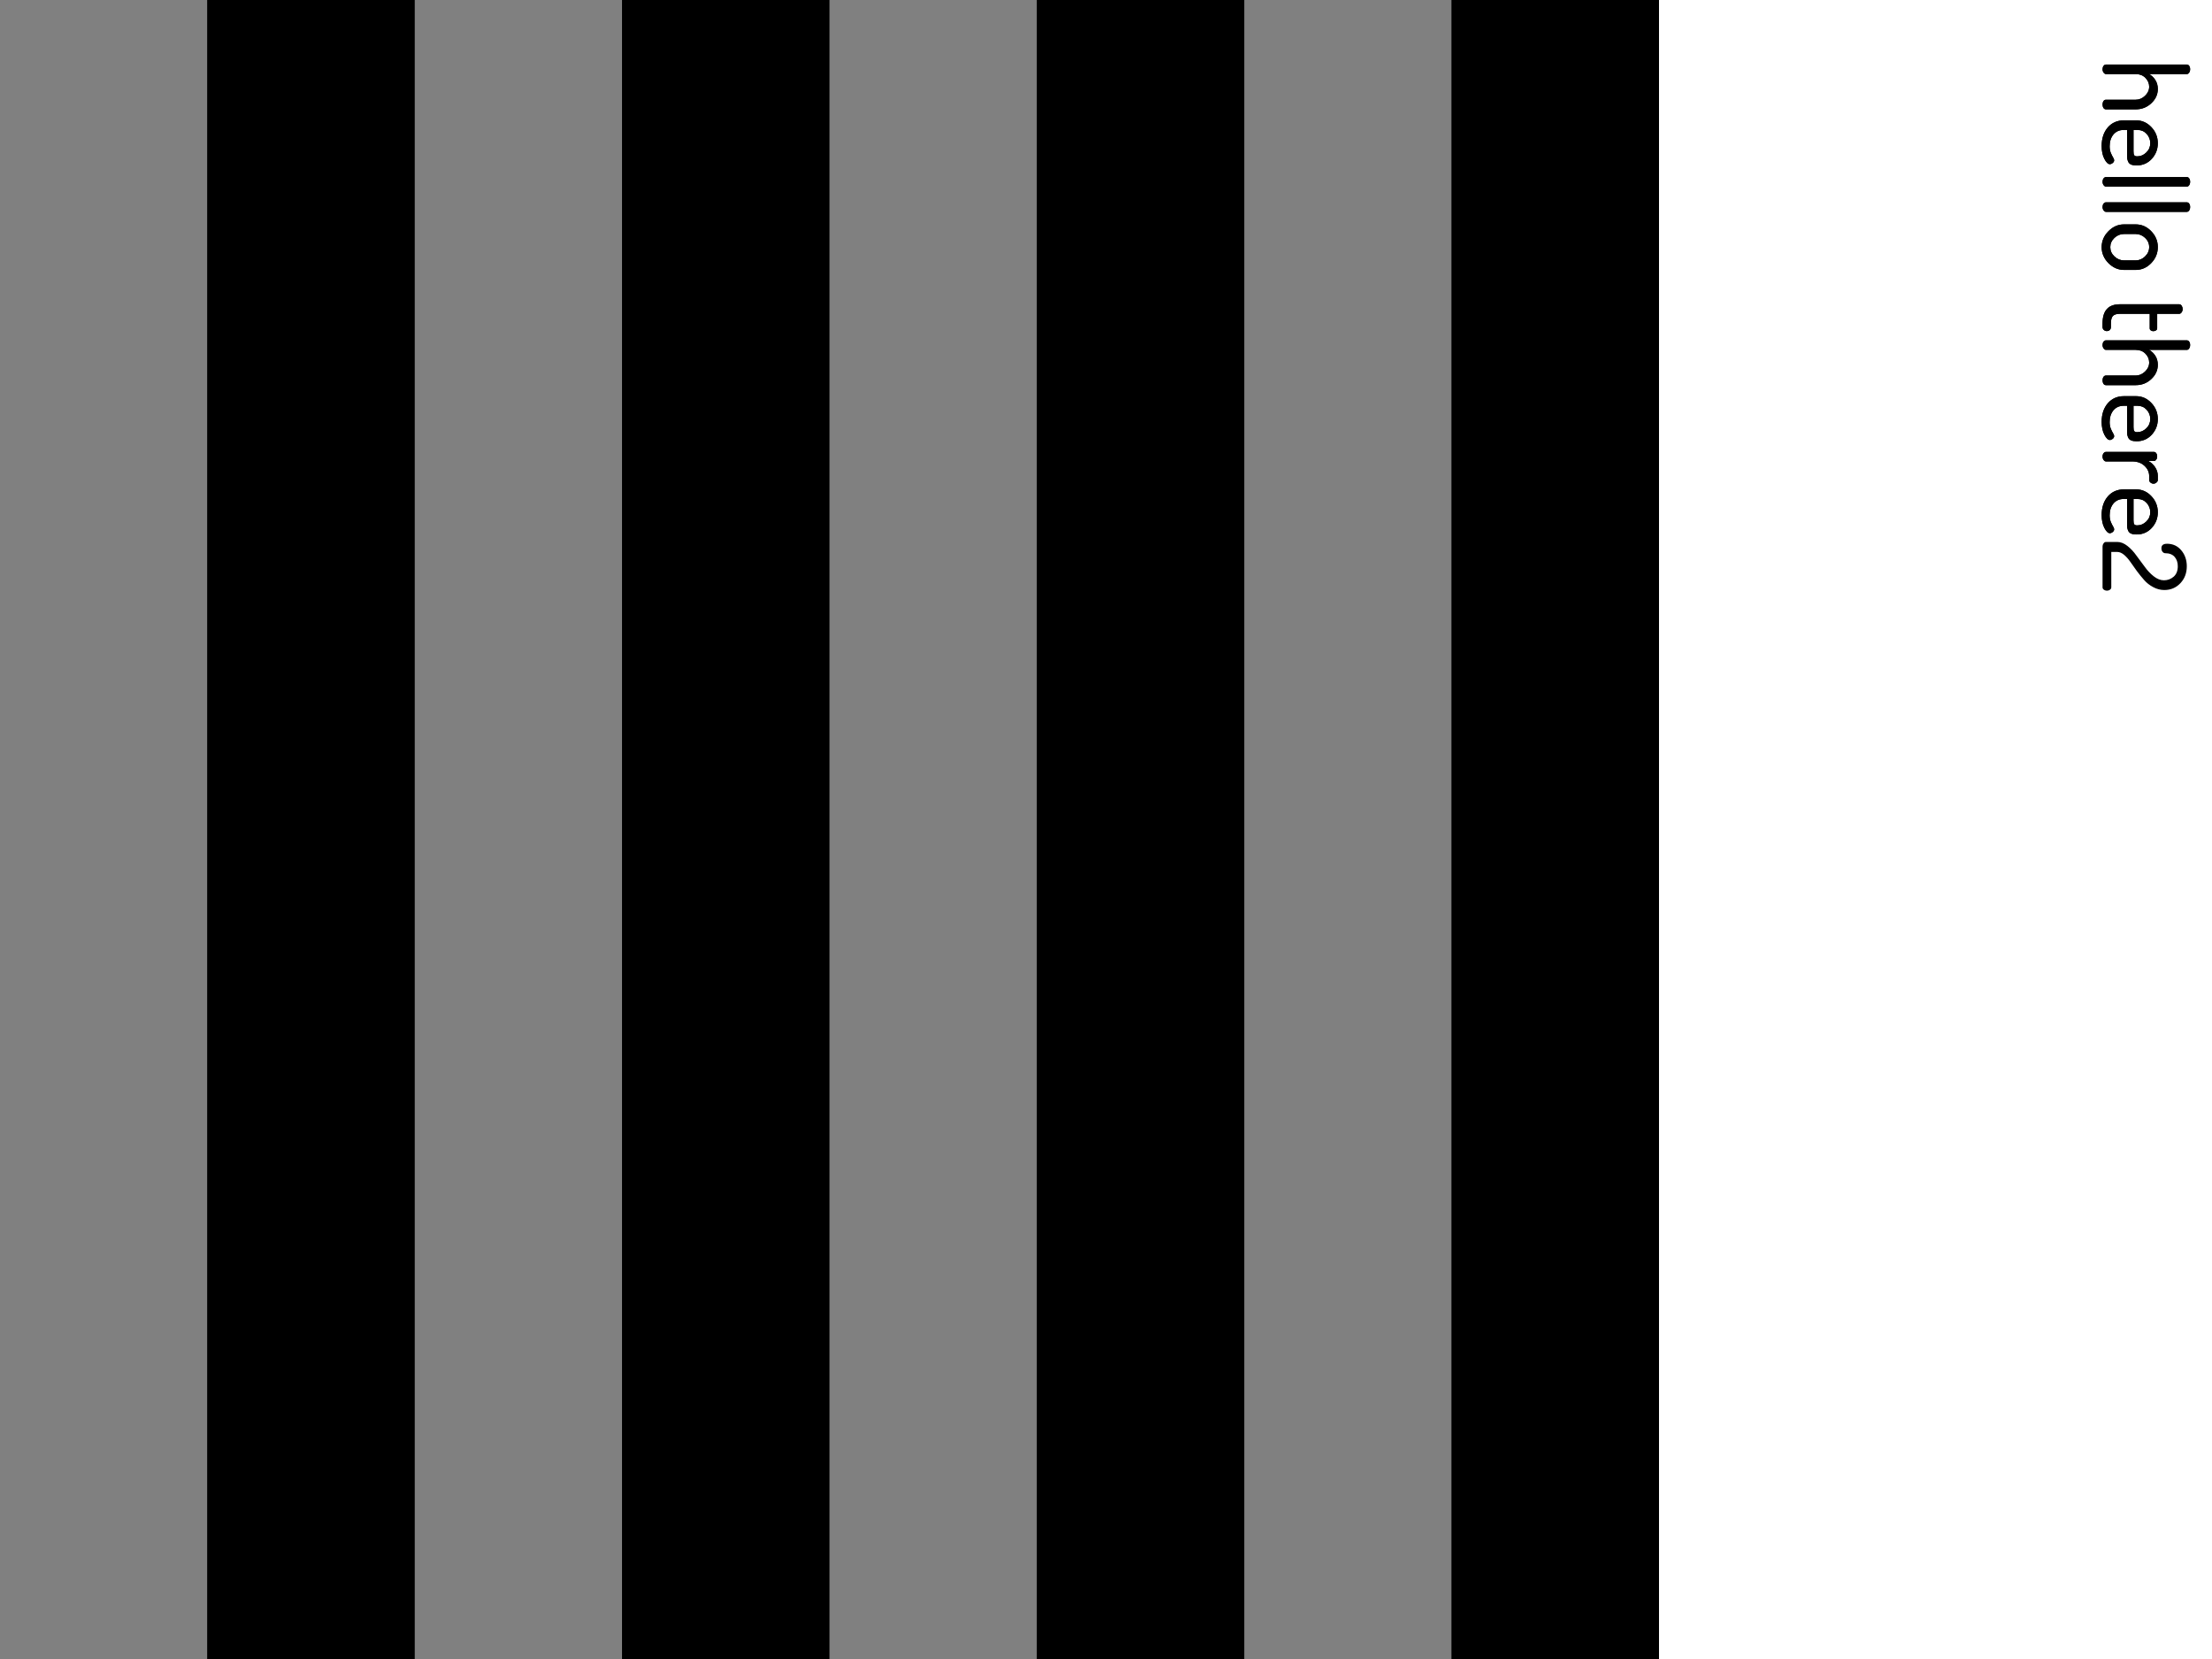
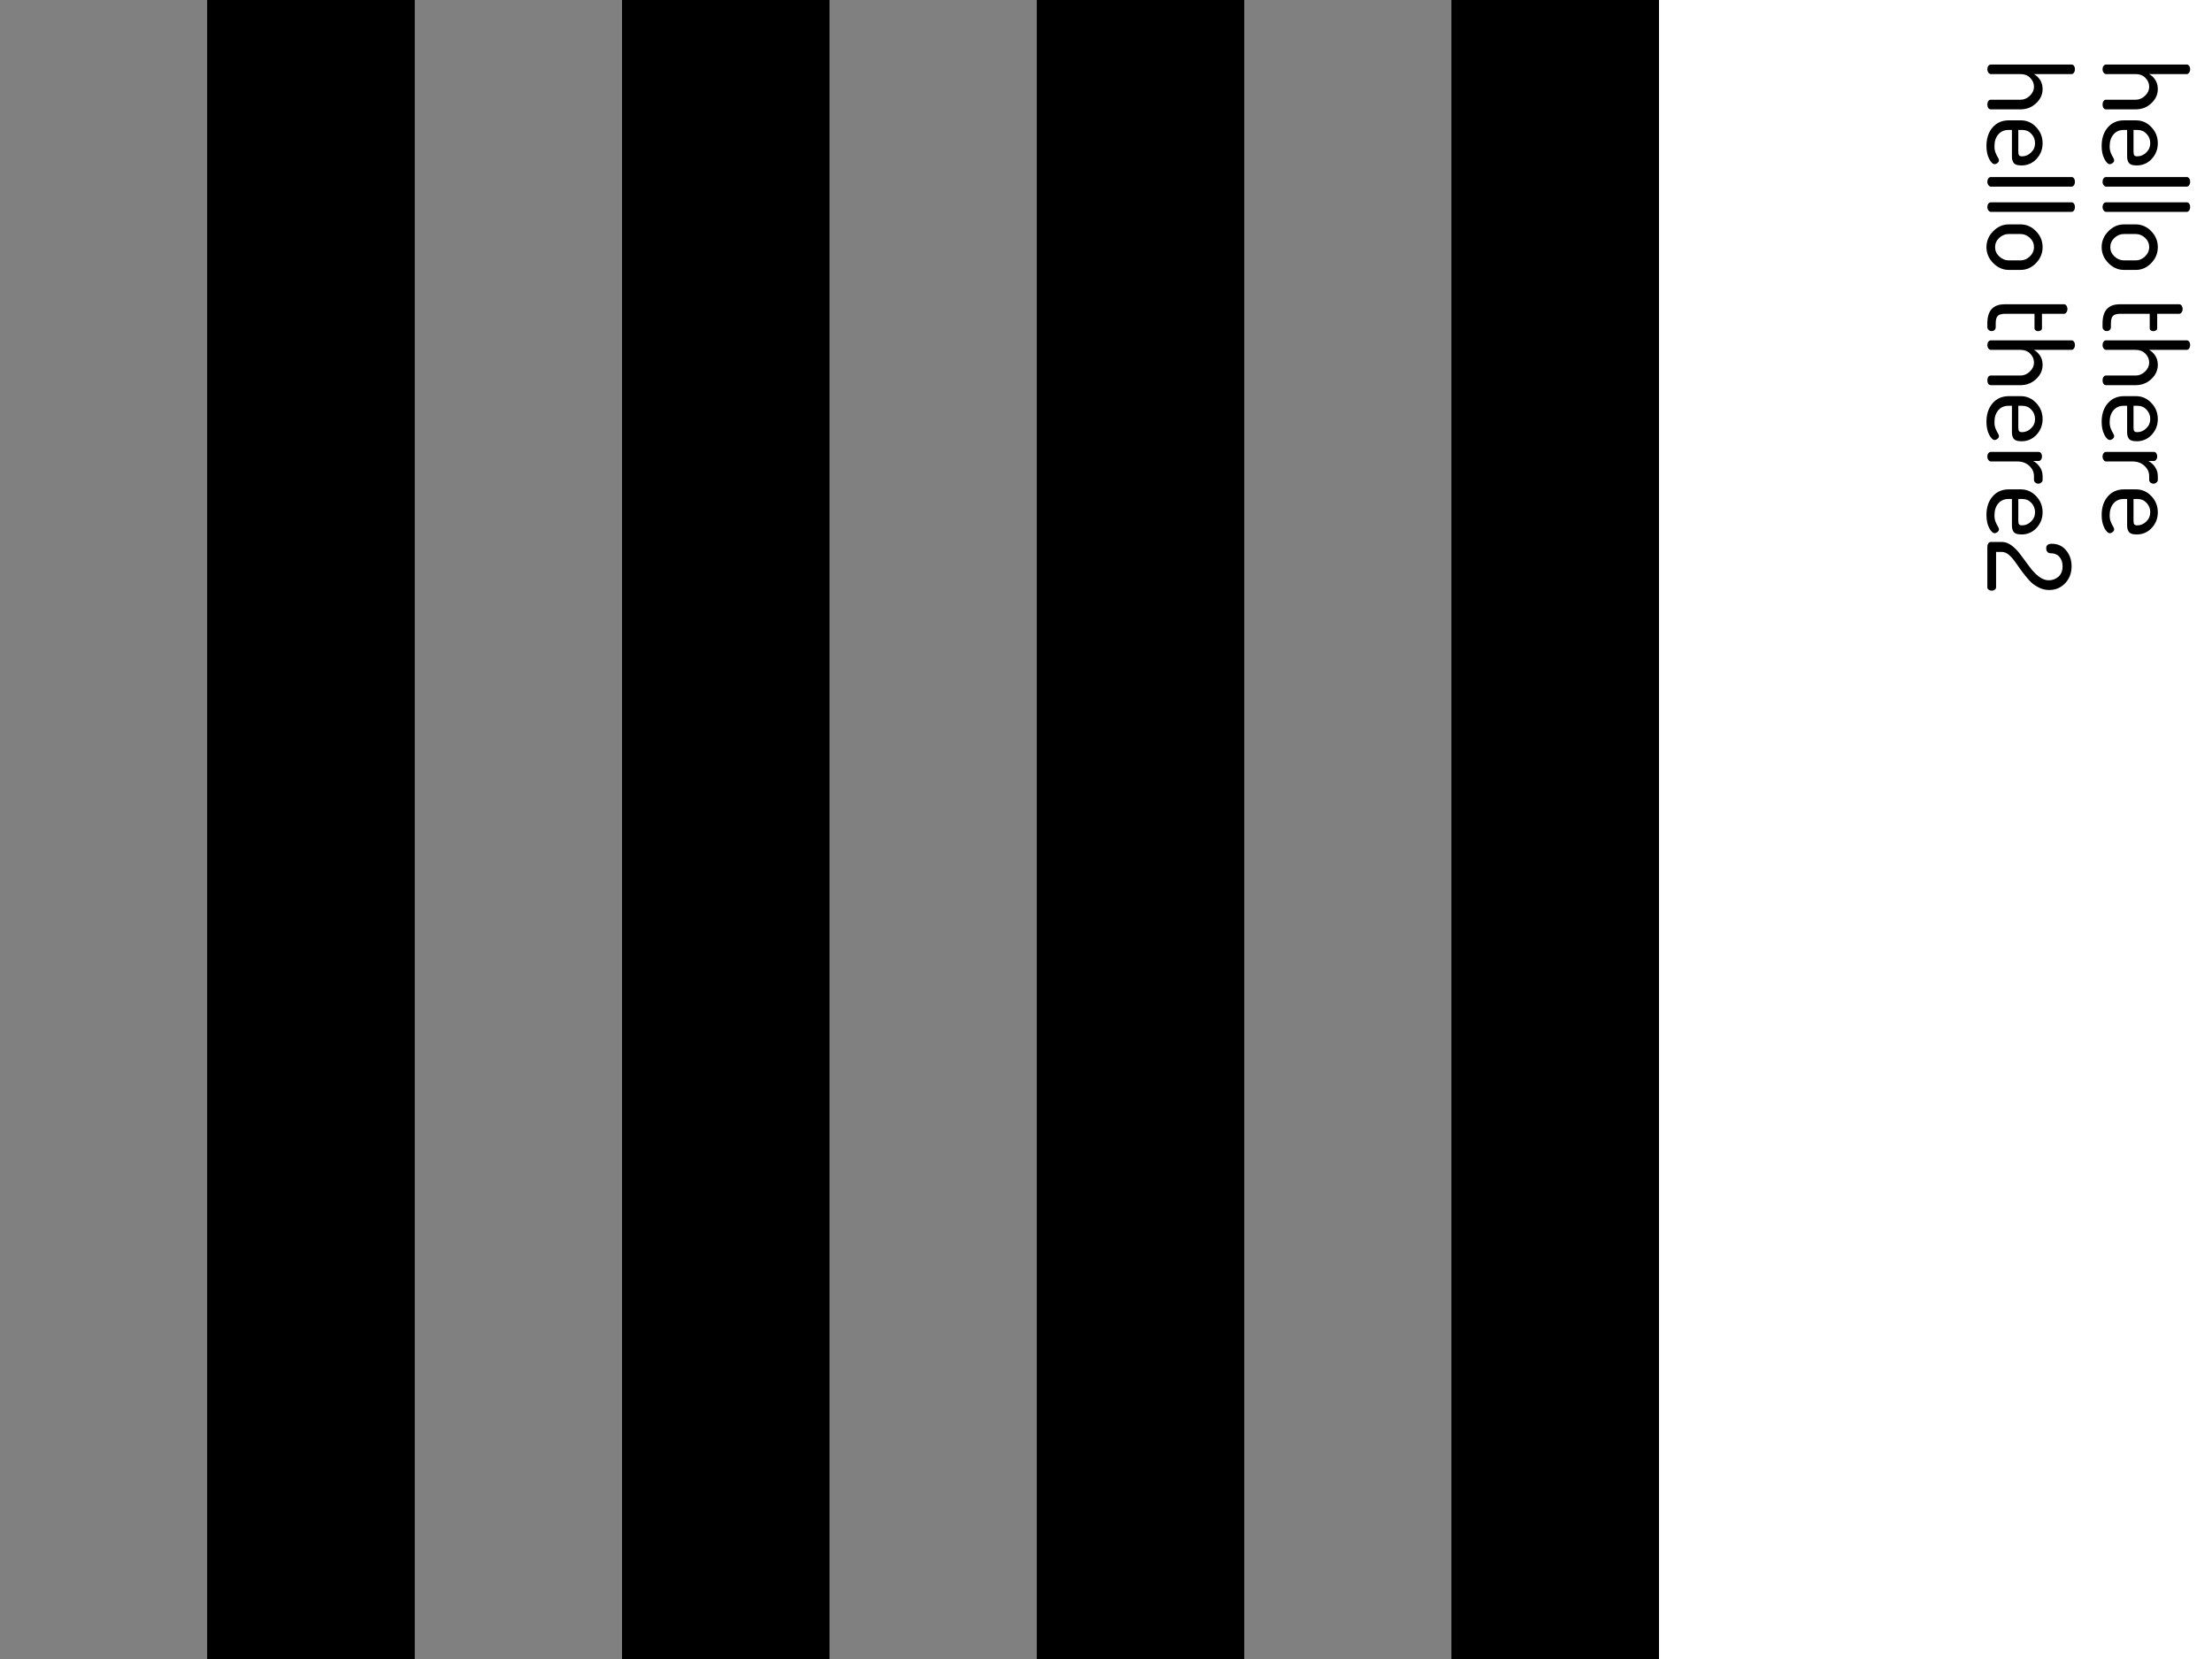
<svg xmlns="http://www.w3.org/2000/svg" width="384pt" height="288pt" viewBox="0 0 384 288" version="1.1">
-   <g id="surface125">
+   <g id="surface129">
    <path style=" stroke:none;fill-rule:nonzero;fill:rgb(0%,0%,0%);fill-opacity:1;" d="M 0 0 L 288 0 L 288 288 L 0 288 Z M 0 0 " />
    <path style=" stroke:none;fill-rule:nonzero;fill:rgb(50.196%,50.196%,50.196%);fill-opacity:1;" d="M 0 0 L 36 0 L 36 288 L 0 288 Z M 0 0 " />
    <path style=" stroke:none;fill-rule:nonzero;fill:rgb(0%,0%,0%);fill-opacity:1;" d="M 36 0 L 72 0 L 72 288 L 36 288 Z M 36 0 " />
    <path style=" stroke:none;fill-rule:nonzero;fill:rgb(50.196%,50.196%,50.196%);fill-opacity:1;" d="M 72 0 L 108 0 L 108 288 L 72 288 Z M 72 0 " />
    <path style=" stroke:none;fill-rule:nonzero;fill:rgb(0%,0%,0%);fill-opacity:1;" d="M 108 0 L 144 0 L 144 288 L 108 288 Z M 108 0 " />
    <path style=" stroke:none;fill-rule:nonzero;fill:rgb(50.196%,50.196%,50.196%);fill-opacity:1;" d="M 144 0 L 180 0 L 180 288 L 144 288 Z M 144 0 " />
    <path style=" stroke:none;fill-rule:nonzero;fill:rgb(0%,0%,0%);fill-opacity:1;" d="M 180 0 L 216 0 L 216 288 L 180 288 Z M 180 0 " />
    <path style=" stroke:none;fill-rule:nonzero;fill:rgb(50.196%,50.196%,50.196%);fill-opacity:1;" d="M 216 0 L 252 0 L 252 288 L 216 288 Z M 216 0 " />
    <path style=" stroke:none;fill-rule:nonzero;fill:rgb(0%,0%,0%);fill-opacity:1;" d="M 252 0 L 288 0 L 288 288 L 252 288 Z M 252 0 " />
    <path style=" stroke:none;fill-rule:nonzero;fill:rgb(0%,0%,0%);fill-opacity:1;" d="M 365.594 11.203 L 379.625 11.203 C 379.789 11.203 379.926 11.273 380.031 11.422 C 380.145 11.578 380.203 11.773 380.203 12.016 C 380.203 12.254 380.145 12.453 380.031 12.609 C 379.926 12.773 379.789 12.859 379.625 12.859 L 373.078 12.859 C 373.504 13.086 373.863 13.426 374.156 13.875 C 374.445 14.32 374.594 14.848 374.594 15.453 C 374.594 16.398 374.219 17.223 373.469 17.922 C 372.719 18.629 371.816 18.984 370.766 18.984 L 365.594 18.984 C 365.406 18.984 365.258 18.898 365.156 18.734 C 365.051 18.566 365 18.367 365 18.141 C 365 17.922 365.051 17.727 365.156 17.562 C 365.258 17.395 365.406 17.312 365.594 17.312 L 370.766 17.312 C 371.359 17.312 371.895 17.082 372.375 16.625 C 372.852 16.176 373.094 15.648 373.094 15.047 C 373.094 14.473 372.875 13.961 372.438 13.516 C 372.008 13.078 371.453 12.859 370.766 12.859 L 365.594 12.859 C 365.445 12.859 365.312 12.773 365.188 12.609 C 365.062 12.441 365 12.242 365 12.016 C 365 11.797 365.055 11.602 365.172 11.438 C 365.297 11.281 365.438 11.203 365.594 11.203 Z M 368.719 20.891 L 370.812 20.891 C 371.844 20.891 372.727 21.281 373.469 22.062 C 374.219 22.844 374.594 23.781 374.594 24.875 C 374.594 25.914 374.242 26.816 373.547 27.578 C 372.848 28.336 371.973 28.719 370.922 28.719 C 370.535 28.719 370.223 28.672 369.984 28.578 C 369.754 28.484 369.586 28.336 369.484 28.141 C 369.391 27.953 369.328 27.773 369.297 27.609 C 369.273 27.441 369.266 27.219 369.266 26.938 L 369.266 22.562 L 368.656 22.562 C 367.926 22.562 367.336 22.82 366.891 23.344 C 366.453 23.875 366.234 24.555 366.234 25.391 C 366.234 25.836 366.301 26.223 366.438 26.547 C 366.57 26.867 366.703 27.129 366.828 27.328 C 366.953 27.535 367.016 27.695 367.016 27.812 C 367.016 28 366.93 28.16 366.766 28.297 C 366.598 28.43 366.43 28.5 366.266 28.5 C 365.953 28.5 365.633 28.191 365.312 27.578 C 365 26.973 364.844 26.227 364.844 25.344 C 364.844 24.031 365.195 22.957 365.906 22.125 C 366.625 21.301 367.562 20.891 368.719 20.891 Z M 370.375 22.562 L 370.375 26.266 C 370.375 26.609 370.414 26.836 370.5 26.953 C 370.594 27.078 370.766 27.141 371.016 27.141 C 371.617 27.141 372.145 26.914 372.594 26.469 C 373.051 26.031 373.281 25.492 373.281 24.859 C 373.281 24.234 373.066 23.691 372.641 23.234 C 372.223 22.785 371.707 22.562 371.094 22.562 Z M 365.594 30.738 L 379.625 30.738 C 379.789 30.738 379.926 30.809 380.031 30.957 C 380.145 31.113 380.203 31.309 380.203 31.551 C 380.203 31.801 380.145 32.004 380.031 32.16 C 379.926 32.316 379.789 32.395 379.625 32.395 L 365.594 32.395 C 365.445 32.395 365.312 32.309 365.188 32.145 C 365.062 31.977 365 31.777 365 31.551 C 365 31.332 365.055 31.137 365.172 30.973 C 365.297 30.816 365.438 30.738 365.594 30.738 Z M 365.594 35.121 L 379.625 35.121 C 379.789 35.121 379.926 35.191 380.031 35.34 C 380.145 35.496 380.203 35.691 380.203 35.934 C 380.203 36.184 380.145 36.387 380.031 36.543 C 379.926 36.699 379.789 36.777 379.625 36.777 L 365.594 36.777 C 365.445 36.777 365.312 36.691 365.188 36.527 C 365.062 36.359 365 36.16 365 35.934 C 365 35.715 365.055 35.52 365.172 35.355 C 365.297 35.199 365.438 35.121 365.594 35.121 Z M 368.719 38.953 L 370.766 38.953 C 371.785 38.953 372.676 39.344 373.438 40.125 C 374.207 40.906 374.594 41.828 374.594 42.891 C 374.594 43.961 374.211 44.891 373.453 45.672 C 372.691 46.461 371.797 46.859 370.766 46.859 L 368.719 46.859 C 367.707 46.859 366.805 46.461 366.016 45.672 C 365.234 44.879 364.844 43.957 364.844 42.906 C 364.844 41.852 365.234 40.93 366.016 40.141 C 366.797 39.348 367.695 38.953 368.719 38.953 Z M 368.719 40.625 C 368.094 40.625 367.539 40.848 367.062 41.297 C 366.582 41.754 366.344 42.289 366.344 42.906 C 366.344 43.531 366.582 44.066 367.062 44.516 C 367.551 44.973 368.102 45.203 368.719 45.203 L 370.766 45.203 C 371.359 45.203 371.895 44.973 372.375 44.516 C 372.852 44.066 373.094 43.523 373.094 42.891 C 373.094 42.266 372.852 41.727 372.375 41.281 C 371.895 40.844 371.359 40.625 370.766 40.625 Z M 368.016 52.82 L 378.312 52.82 C 378.477 52.82 378.617 52.902 378.734 53.07 C 378.848 53.246 378.906 53.434 378.906 53.633 C 378.906 53.852 378.848 54.043 378.734 54.211 C 378.617 54.387 378.477 54.477 378.312 54.477 L 374.484 54.477 L 374.484 56.992 C 374.484 57.148 374.414 57.266 374.281 57.352 C 374.145 57.445 373.988 57.492 373.812 57.492 C 373.645 57.492 373.5 57.445 373.375 57.352 C 373.25 57.266 373.188 57.148 373.188 56.992 L 373.188 54.477 L 368.016 54.477 C 367.441 54.477 367.035 54.602 366.797 54.852 C 366.566 55.102 366.453 55.527 366.453 56.133 L 366.453 56.758 C 366.453 56.984 366.383 57.164 366.25 57.289 C 366.113 57.414 365.941 57.477 365.734 57.477 C 365.535 57.477 365.363 57.406 365.219 57.273 C 365.07 57.148 365 56.977 365 56.758 L 365 56.133 C 365 53.922 366.004 52.82 368.016 52.82 Z M 365.594 59.082 L 379.625 59.082 C 379.789 59.082 379.926 59.152 380.031 59.301 C 380.145 59.457 380.203 59.652 380.203 59.895 C 380.203 60.133 380.145 60.332 380.031 60.488 C 379.926 60.652 379.789 60.738 379.625 60.738 L 373.078 60.738 C 373.504 60.965 373.863 61.305 374.156 61.754 C 374.445 62.199 374.594 62.727 374.594 63.332 C 374.594 64.277 374.219 65.102 373.469 65.801 C 372.719 66.508 371.816 66.863 370.766 66.863 L 365.594 66.863 C 365.406 66.863 365.258 66.777 365.156 66.613 C 365.051 66.445 365 66.246 365 66.02 C 365 65.801 365.051 65.605 365.156 65.441 C 365.258 65.273 365.406 65.191 365.594 65.191 L 370.766 65.191 C 371.359 65.191 371.895 64.961 372.375 64.504 C 372.852 64.055 373.094 63.527 373.094 62.926 C 373.094 62.352 372.875 61.84 372.438 61.395 C 372.008 60.957 371.453 60.738 370.766 60.738 L 365.594 60.738 C 365.445 60.738 365.312 60.652 365.188 60.488 C 365.062 60.32 365 60.121 365 59.895 C 365 59.676 365.055 59.48 365.172 59.316 C 365.297 59.16 365.438 59.082 365.594 59.082 Z M 368.719 68.773 L 370.812 68.773 C 371.844 68.773 372.727 69.164 373.469 69.945 C 374.219 70.727 374.594 71.664 374.594 72.758 C 374.594 73.797 374.242 74.699 373.547 75.461 C 372.848 76.219 371.973 76.602 370.922 76.602 C 370.535 76.602 370.223 76.555 369.984 76.461 C 369.754 76.367 369.586 76.219 369.484 76.023 C 369.391 75.836 369.328 75.656 369.297 75.492 C 369.273 75.324 369.266 75.102 369.266 74.82 L 369.266 70.445 L 368.656 70.445 C 367.926 70.445 367.336 70.703 366.891 71.227 C 366.453 71.758 366.234 72.438 366.234 73.273 C 366.234 73.719 366.301 74.105 366.438 74.43 C 366.57 74.75 366.703 75.012 366.828 75.211 C 366.953 75.418 367.016 75.578 367.016 75.695 C 367.016 75.883 366.93 76.043 366.766 76.18 C 366.598 76.312 366.43 76.383 366.266 76.383 C 365.953 76.383 365.633 76.074 365.312 75.461 C 365 74.855 364.844 74.109 364.844 73.227 C 364.844 71.914 365.195 70.84 365.906 70.008 C 366.625 69.184 367.562 68.773 368.719 68.773 Z M 370.375 70.445 L 370.375 74.148 C 370.375 74.492 370.414 74.719 370.5 74.836 C 370.594 74.961 370.766 75.023 371.016 75.023 C 371.617 75.023 372.145 74.797 372.594 74.352 C 373.051 73.914 373.281 73.375 373.281 72.742 C 373.281 72.117 373.066 71.574 372.641 71.117 C 372.223 70.668 371.707 70.445 371.094 70.445 Z M 365.594 78.449 L 373.906 78.449 C 374.07 78.449 374.207 78.52 374.312 78.668 C 374.426 78.824 374.484 79.02 374.484 79.262 C 374.484 79.469 374.426 79.645 374.312 79.793 C 374.207 79.949 374.07 80.027 373.906 80.027 L 372.953 80.027 C 373.41 80.266 373.797 80.613 374.109 81.074 C 374.43 81.543 374.594 82.062 374.594 82.637 L 374.594 83.324 C 374.594 83.488 374.516 83.637 374.359 83.762 C 374.211 83.895 374.039 83.965 373.844 83.965 C 373.645 83.965 373.469 83.895 373.312 83.762 C 373.164 83.637 373.094 83.488 373.094 83.324 L 373.094 82.637 C 373.094 81.957 372.816 81.363 372.266 80.855 C 371.723 80.355 371.02 80.105 370.156 80.105 L 365.594 80.105 C 365.445 80.105 365.312 80.02 365.188 79.855 C 365.062 79.688 365 79.488 365 79.262 C 365 79.031 365.055 78.84 365.172 78.684 C 365.297 78.527 365.438 78.449 365.594 78.449 Z M 368.719 84.953 L 370.812 84.953 C 371.844 84.953 372.727 85.344 373.469 86.125 C 374.219 86.906 374.594 87.844 374.594 88.938 C 374.594 89.977 374.242 90.879 373.547 91.641 C 372.848 92.398 371.973 92.781 370.922 92.781 C 370.535 92.781 370.223 92.734 369.984 92.641 C 369.754 92.547 369.586 92.398 369.484 92.203 C 369.391 92.016 369.328 91.836 369.297 91.672 C 369.273 91.504 369.266 91.281 369.266 91 L 369.266 86.625 L 368.656 86.625 C 367.926 86.625 367.336 86.883 366.891 87.406 C 366.453 87.938 366.234 88.617 366.234 89.453 C 366.234 89.898 366.301 90.285 366.438 90.609 C 366.57 90.93 366.703 91.191 366.828 91.391 C 366.953 91.598 367.016 91.758 367.016 91.875 C 367.016 92.062 366.93 92.223 366.766 92.359 C 366.598 92.492 366.43 92.562 366.266 92.562 C 365.953 92.562 365.633 92.254 365.312 91.641 C 365 91.035 364.844 90.289 364.844 89.406 C 364.844 88.094 365.195 87.02 365.906 86.188 C 366.625 85.363 367.562 84.953 368.719 84.953 Z M 370.375 86.625 L 370.375 90.328 C 370.375 90.672 370.414 90.898 370.5 91.016 C 370.594 91.141 370.766 91.203 371.016 91.203 C 371.617 91.203 372.145 90.977 372.594 90.531 C 373.051 90.094 373.281 89.555 373.281 88.922 C 373.281 88.297 373.066 87.754 372.641 87.297 C 372.223 86.848 371.707 86.625 371.094 86.625 Z M 365 93.441 " />
-     <path style=" stroke:none;fill-rule:nonzero;fill:rgb(0%,0%,0%);fill-opacity:1;" d="M 365.594 11.203 L 379.625 11.203 C 379.789 11.203 379.926 11.273 380.031 11.422 C 380.145 11.578 380.203 11.773 380.203 12.016 C 380.203 12.254 380.145 12.453 380.031 12.609 C 379.926 12.773 379.789 12.859 379.625 12.859 L 373.078 12.859 C 373.504 13.086 373.863 13.426 374.156 13.875 C 374.445 14.32 374.594 14.848 374.594 15.453 C 374.594 16.398 374.219 17.223 373.469 17.922 C 372.719 18.629 371.816 18.984 370.766 18.984 L 365.594 18.984 C 365.406 18.984 365.258 18.898 365.156 18.734 C 365.051 18.566 365 18.367 365 18.141 C 365 17.922 365.051 17.727 365.156 17.562 C 365.258 17.395 365.406 17.312 365.594 17.312 L 370.766 17.312 C 371.359 17.312 371.895 17.082 372.375 16.625 C 372.852 16.176 373.094 15.648 373.094 15.047 C 373.094 14.473 372.875 13.961 372.438 13.516 C 372.008 13.078 371.453 12.859 370.766 12.859 L 365.594 12.859 C 365.445 12.859 365.312 12.773 365.188 12.609 C 365.062 12.441 365 12.242 365 12.016 C 365 11.797 365.055 11.602 365.172 11.438 C 365.297 11.281 365.438 11.203 365.594 11.203 Z M 368.719 20.891 L 370.812 20.891 C 371.844 20.891 372.727 21.281 373.469 22.062 C 374.219 22.844 374.594 23.781 374.594 24.875 C 374.594 25.914 374.242 26.816 373.547 27.578 C 372.848 28.336 371.973 28.719 370.922 28.719 C 370.535 28.719 370.223 28.672 369.984 28.578 C 369.754 28.484 369.586 28.336 369.484 28.141 C 369.391 27.953 369.328 27.773 369.297 27.609 C 369.273 27.441 369.266 27.219 369.266 26.938 L 369.266 22.562 L 368.656 22.562 C 367.926 22.562 367.336 22.82 366.891 23.344 C 366.453 23.875 366.234 24.555 366.234 25.391 C 366.234 25.836 366.301 26.223 366.438 26.547 C 366.57 26.867 366.703 27.129 366.828 27.328 C 366.953 27.535 367.016 27.695 367.016 27.812 C 367.016 28 366.93 28.16 366.766 28.297 C 366.598 28.43 366.43 28.5 366.266 28.5 C 365.953 28.5 365.633 28.191 365.312 27.578 C 365 26.973 364.844 26.227 364.844 25.344 C 364.844 24.031 365.195 22.957 365.906 22.125 C 366.625 21.301 367.562 20.891 368.719 20.891 Z M 370.375 22.562 L 370.375 26.266 C 370.375 26.609 370.414 26.836 370.5 26.953 C 370.594 27.078 370.766 27.141 371.016 27.141 C 371.617 27.141 372.145 26.914 372.594 26.469 C 373.051 26.031 373.281 25.492 373.281 24.859 C 373.281 24.234 373.066 23.691 372.641 23.234 C 372.223 22.785 371.707 22.562 371.094 22.562 Z M 365.594 30.738 L 379.625 30.738 C 379.789 30.738 379.926 30.809 380.031 30.957 C 380.145 31.113 380.203 31.309 380.203 31.551 C 380.203 31.801 380.145 32.004 380.031 32.16 C 379.926 32.316 379.789 32.395 379.625 32.395 L 365.594 32.395 C 365.445 32.395 365.312 32.309 365.188 32.145 C 365.062 31.977 365 31.777 365 31.551 C 365 31.332 365.055 31.137 365.172 30.973 C 365.297 30.816 365.438 30.738 365.594 30.738 Z M 365.594 35.121 L 379.625 35.121 C 379.789 35.121 379.926 35.191 380.031 35.34 C 380.145 35.496 380.203 35.691 380.203 35.934 C 380.203 36.184 380.145 36.387 380.031 36.543 C 379.926 36.699 379.789 36.777 379.625 36.777 L 365.594 36.777 C 365.445 36.777 365.312 36.691 365.188 36.527 C 365.062 36.359 365 36.16 365 35.934 C 365 35.715 365.055 35.52 365.172 35.355 C 365.297 35.199 365.438 35.121 365.594 35.121 Z M 368.719 38.953 L 370.766 38.953 C 371.785 38.953 372.676 39.344 373.438 40.125 C 374.207 40.906 374.594 41.828 374.594 42.891 C 374.594 43.961 374.211 44.891 373.453 45.672 C 372.691 46.461 371.797 46.859 370.766 46.859 L 368.719 46.859 C 367.707 46.859 366.805 46.461 366.016 45.672 C 365.234 44.879 364.844 43.957 364.844 42.906 C 364.844 41.852 365.234 40.93 366.016 40.141 C 366.797 39.348 367.695 38.953 368.719 38.953 Z M 368.719 40.625 C 368.094 40.625 367.539 40.848 367.062 41.297 C 366.582 41.754 366.344 42.289 366.344 42.906 C 366.344 43.531 366.582 44.066 367.062 44.516 C 367.551 44.973 368.102 45.203 368.719 45.203 L 370.766 45.203 C 371.359 45.203 371.895 44.973 372.375 44.516 C 372.852 44.066 373.094 43.523 373.094 42.891 C 373.094 42.266 372.852 41.727 372.375 41.281 C 371.895 40.844 371.359 40.625 370.766 40.625 Z M 368.016 52.82 L 378.312 52.82 C 378.477 52.82 378.617 52.902 378.734 53.07 C 378.848 53.246 378.906 53.434 378.906 53.633 C 378.906 53.852 378.848 54.043 378.734 54.211 C 378.617 54.387 378.477 54.477 378.312 54.477 L 374.484 54.477 L 374.484 56.992 C 374.484 57.148 374.414 57.266 374.281 57.352 C 374.145 57.445 373.988 57.492 373.812 57.492 C 373.645 57.492 373.5 57.445 373.375 57.352 C 373.25 57.266 373.188 57.148 373.188 56.992 L 373.188 54.477 L 368.016 54.477 C 367.441 54.477 367.035 54.602 366.797 54.852 C 366.566 55.102 366.453 55.527 366.453 56.133 L 366.453 56.758 C 366.453 56.984 366.383 57.164 366.25 57.289 C 366.113 57.414 365.941 57.477 365.734 57.477 C 365.535 57.477 365.363 57.406 365.219 57.273 C 365.07 57.148 365 56.977 365 56.758 L 365 56.133 C 365 53.922 366.004 52.82 368.016 52.82 Z M 365.594 59.082 L 379.625 59.082 C 379.789 59.082 379.926 59.152 380.031 59.301 C 380.145 59.457 380.203 59.652 380.203 59.895 C 380.203 60.133 380.145 60.332 380.031 60.488 C 379.926 60.652 379.789 60.738 379.625 60.738 L 373.078 60.738 C 373.504 60.965 373.863 61.305 374.156 61.754 C 374.445 62.199 374.594 62.727 374.594 63.332 C 374.594 64.277 374.219 65.102 373.469 65.801 C 372.719 66.508 371.816 66.863 370.766 66.863 L 365.594 66.863 C 365.406 66.863 365.258 66.777 365.156 66.613 C 365.051 66.445 365 66.246 365 66.02 C 365 65.801 365.051 65.605 365.156 65.441 C 365.258 65.273 365.406 65.191 365.594 65.191 L 370.766 65.191 C 371.359 65.191 371.895 64.961 372.375 64.504 C 372.852 64.055 373.094 63.527 373.094 62.926 C 373.094 62.352 372.875 61.84 372.438 61.395 C 372.008 60.957 371.453 60.738 370.766 60.738 L 365.594 60.738 C 365.445 60.738 365.312 60.652 365.188 60.488 C 365.062 60.32 365 60.121 365 59.895 C 365 59.676 365.055 59.48 365.172 59.316 C 365.297 59.16 365.438 59.082 365.594 59.082 Z M 368.719 68.773 L 370.812 68.773 C 371.844 68.773 372.727 69.164 373.469 69.945 C 374.219 70.727 374.594 71.664 374.594 72.758 C 374.594 73.797 374.242 74.699 373.547 75.461 C 372.848 76.219 371.973 76.602 370.922 76.602 C 370.535 76.602 370.223 76.555 369.984 76.461 C 369.754 76.367 369.586 76.219 369.484 76.023 C 369.391 75.836 369.328 75.656 369.297 75.492 C 369.273 75.324 369.266 75.102 369.266 74.82 L 369.266 70.445 L 368.656 70.445 C 367.926 70.445 367.336 70.703 366.891 71.227 C 366.453 71.758 366.234 72.438 366.234 73.273 C 366.234 73.719 366.301 74.105 366.438 74.43 C 366.57 74.75 366.703 75.012 366.828 75.211 C 366.953 75.418 367.016 75.578 367.016 75.695 C 367.016 75.883 366.93 76.043 366.766 76.18 C 366.598 76.312 366.43 76.383 366.266 76.383 C 365.953 76.383 365.633 76.074 365.312 75.461 C 365 74.855 364.844 74.109 364.844 73.227 C 364.844 71.914 365.195 70.84 365.906 70.008 C 366.625 69.184 367.562 68.773 368.719 68.773 Z M 370.375 70.445 L 370.375 74.148 C 370.375 74.492 370.414 74.719 370.5 74.836 C 370.594 74.961 370.766 75.023 371.016 75.023 C 371.617 75.023 372.145 74.797 372.594 74.352 C 373.051 73.914 373.281 73.375 373.281 72.742 C 373.281 72.117 373.066 71.574 372.641 71.117 C 372.223 70.668 371.707 70.445 371.094 70.445 Z M 365.594 78.449 L 373.906 78.449 C 374.07 78.449 374.207 78.52 374.312 78.668 C 374.426 78.824 374.484 79.02 374.484 79.262 C 374.484 79.469 374.426 79.645 374.312 79.793 C 374.207 79.949 374.07 80.027 373.906 80.027 L 372.953 80.027 C 373.41 80.266 373.797 80.613 374.109 81.074 C 374.43 81.543 374.594 82.062 374.594 82.637 L 374.594 83.324 C 374.594 83.488 374.516 83.637 374.359 83.762 C 374.211 83.895 374.039 83.965 373.844 83.965 C 373.645 83.965 373.469 83.895 373.312 83.762 C 373.164 83.637 373.094 83.488 373.094 83.324 L 373.094 82.637 C 373.094 81.957 372.816 81.363 372.266 80.855 C 371.723 80.355 371.02 80.105 370.156 80.105 L 365.594 80.105 C 365.445 80.105 365.312 80.02 365.188 79.855 C 365.062 79.688 365 79.488 365 79.262 C 365 79.031 365.055 78.84 365.172 78.684 C 365.297 78.527 365.438 78.449 365.594 78.449 Z M 368.719 84.953 L 370.812 84.953 C 371.844 84.953 372.727 85.344 373.469 86.125 C 374.219 86.906 374.594 87.844 374.594 88.938 C 374.594 89.977 374.242 90.879 373.547 91.641 C 372.848 92.398 371.973 92.781 370.922 92.781 C 370.535 92.781 370.223 92.734 369.984 92.641 C 369.754 92.547 369.586 92.398 369.484 92.203 C 369.391 92.016 369.328 91.836 369.297 91.672 C 369.273 91.504 369.266 91.281 369.266 91 L 369.266 86.625 L 368.656 86.625 C 367.926 86.625 367.336 86.883 366.891 87.406 C 366.453 87.938 366.234 88.617 366.234 89.453 C 366.234 89.898 366.301 90.285 366.438 90.609 C 366.57 90.93 366.703 91.191 366.828 91.391 C 366.953 91.598 367.016 91.758 367.016 91.875 C 367.016 92.062 366.93 92.223 366.766 92.359 C 366.598 92.492 366.43 92.562 366.266 92.562 C 365.953 92.562 365.633 92.254 365.312 91.641 C 365 91.035 364.844 90.289 364.844 89.406 C 364.844 88.094 365.195 87.02 365.906 86.188 C 366.625 85.363 367.562 84.953 368.719 84.953 Z M 370.375 86.625 L 370.375 90.328 C 370.375 90.672 370.414 90.898 370.5 91.016 C 370.594 91.141 370.766 91.203 371.016 91.203 C 371.617 91.203 372.145 90.977 372.594 90.531 C 373.051 90.094 373.281 89.555 373.281 88.922 C 373.281 88.297 373.066 87.754 372.641 87.297 C 372.223 86.848 371.707 86.625 371.094 86.625 Z M 365.594 94.082 L 367.547 94.082 C 368.141 94.082 368.727 94.309 369.312 94.77 C 369.895 95.227 370.414 95.785 370.875 96.441 L 372.312 98.379 C 372.781 99.035 373.305 99.59 373.891 100.051 C 374.473 100.508 375.062 100.738 375.656 100.738 C 376.301 100.738 376.863 100.527 377.344 100.113 C 377.82 99.695 378.062 99.09 378.062 98.301 C 378.062 97.633 377.875 97.086 377.5 96.66 C 377.125 96.242 376.582 96.035 375.875 96.035 C 375.707 96.035 375.555 95.957 375.422 95.801 C 375.285 95.645 375.219 95.43 375.219 95.16 C 375.219 94.648 375.547 94.395 376.203 94.395 C 377.203 94.395 378.02 94.77 378.656 95.52 C 379.301 96.277 379.625 97.207 379.625 98.301 C 379.625 99.477 379.254 100.457 378.516 101.238 C 377.773 102.027 376.844 102.426 375.719 102.426 C 375.051 102.426 374.41 102.258 373.797 101.926 C 373.18 101.602 372.66 101.195 372.234 100.707 C 371.805 100.227 371.379 99.699 370.953 99.129 L 369.812 97.52 C 369.477 97.039 369.113 96.633 368.719 96.301 C 368.32 95.977 367.93 95.816 367.547 95.816 L 366.516 95.816 L 366.516 101.957 C 366.516 102.121 366.441 102.258 366.297 102.363 C 366.148 102.477 365.973 102.535 365.766 102.535 C 365.555 102.535 365.375 102.477 365.219 102.363 C 365.07 102.258 365 102.121 365 101.957 L 365 94.848 C 365 94.668 365.055 94.496 365.172 94.332 C 365.285 94.164 365.426 94.082 365.594 94.082 Z M 365 103.121 " />
+     <path style=" stroke:none;fill-rule:nonzero;fill:rgb(0%,0%,0%);fill-opacity:1;" d="M 345.594 11.203 L 359.625 11.203 C 359.789 11.203 359.926 11.273 360.031 11.422 C 360.145 11.578 360.203 11.773 360.203 12.016 C 360.203 12.254 360.145 12.453 360.031 12.609 C 359.926 12.773 359.789 12.859 359.625 12.859 L 353.078 12.859 C 353.504 13.086 353.863 13.426 354.156 13.875 C 354.445 14.32 354.594 14.848 354.594 15.453 C 354.594 16.398 354.219 17.223 353.469 17.922 C 352.719 18.629 351.816 18.984 350.766 18.984 L 345.594 18.984 C 345.406 18.984 345.258 18.898 345.156 18.734 C 345.051 18.566 345 18.367 345 18.141 C 345 17.922 345.051 17.727 345.156 17.562 C 345.258 17.395 345.406 17.312 345.594 17.312 L 350.766 17.312 C 351.359 17.312 351.895 17.082 352.375 16.625 C 352.852 16.176 353.094 15.648 353.094 15.047 C 353.094 14.473 352.875 13.961 352.438 13.516 C 352.008 13.078 351.453 12.859 350.766 12.859 L 345.594 12.859 C 345.445 12.859 345.312 12.773 345.188 12.609 C 345.062 12.441 345 12.242 345 12.016 C 345 11.797 345.055 11.602 345.172 11.438 C 345.297 11.281 345.438 11.203 345.594 11.203 Z M 348.719 20.891 L 350.812 20.891 C 351.844 20.891 352.727 21.281 353.469 22.062 C 354.219 22.844 354.594 23.781 354.594 24.875 C 354.594 25.914 354.242 26.816 353.547 27.578 C 352.848 28.336 351.973 28.719 350.922 28.719 C 350.535 28.719 350.223 28.672 349.984 28.578 C 349.754 28.484 349.586 28.336 349.484 28.141 C 349.391 27.953 349.328 27.773 349.297 27.609 C 349.273 27.441 349.266 27.219 349.266 26.938 L 349.266 22.562 L 348.656 22.562 C 347.926 22.562 347.336 22.82 346.891 23.344 C 346.453 23.875 346.234 24.555 346.234 25.391 C 346.234 25.836 346.301 26.223 346.438 26.547 C 346.57 26.867 346.703 27.129 346.828 27.328 C 346.953 27.535 347.016 27.695 347.016 27.812 C 347.016 28 346.93 28.16 346.766 28.297 C 346.598 28.43 346.43 28.5 346.266 28.5 C 345.953 28.5 345.633 28.191 345.312 27.578 C 345 26.973 344.844 26.227 344.844 25.344 C 344.844 24.031 345.195 22.957 345.906 22.125 C 346.625 21.301 347.562 20.891 348.719 20.891 Z M 350.375 22.562 L 350.375 26.266 C 350.375 26.609 350.414 26.836 350.5 26.953 C 350.594 27.078 350.766 27.141 351.016 27.141 C 351.617 27.141 352.145 26.914 352.594 26.469 C 353.051 26.031 353.281 25.492 353.281 24.859 C 353.281 24.234 353.066 23.691 352.641 23.234 C 352.223 22.785 351.707 22.562 351.094 22.562 Z M 345.594 30.738 L 359.625 30.738 C 359.789 30.738 359.926 30.809 360.031 30.957 C 360.145 31.113 360.203 31.309 360.203 31.551 C 360.203 31.801 360.145 32.004 360.031 32.16 C 359.926 32.316 359.789 32.395 359.625 32.395 L 345.594 32.395 C 345.445 32.395 345.312 32.309 345.188 32.145 C 345.062 31.977 345 31.777 345 31.551 C 345 31.332 345.055 31.137 345.172 30.973 C 345.297 30.816 345.438 30.738 345.594 30.738 Z M 345.594 35.121 L 359.625 35.121 C 359.789 35.121 359.926 35.191 360.031 35.34 C 360.145 35.496 360.203 35.691 360.203 35.934 C 360.203 36.184 360.145 36.387 360.031 36.543 C 359.926 36.699 359.789 36.777 359.625 36.777 L 345.594 36.777 C 345.445 36.777 345.312 36.691 345.188 36.527 C 345.062 36.359 345 36.16 345 35.934 C 345 35.715 345.055 35.52 345.172 35.355 C 345.297 35.199 345.438 35.121 345.594 35.121 Z M 348.719 38.953 L 350.766 38.953 C 351.785 38.953 352.676 39.344 353.438 40.125 C 354.207 40.906 354.594 41.828 354.594 42.891 C 354.594 43.961 354.211 44.891 353.453 45.672 C 352.691 46.461 351.797 46.859 350.766 46.859 L 348.719 46.859 C 347.707 46.859 346.805 46.461 346.016 45.672 C 345.234 44.879 344.844 43.957 344.844 42.906 C 344.844 41.852 345.234 40.93 346.016 40.141 C 346.797 39.348 347.695 38.953 348.719 38.953 Z M 348.719 40.625 C 348.094 40.625 347.539 40.848 347.062 41.297 C 346.582 41.754 346.344 42.289 346.344 42.906 C 346.344 43.531 346.582 44.066 347.062 44.516 C 347.551 44.973 348.102 45.203 348.719 45.203 L 350.766 45.203 C 351.359 45.203 351.895 44.973 352.375 44.516 C 352.852 44.066 353.094 43.523 353.094 42.891 C 353.094 42.266 352.852 41.727 352.375 41.281 C 351.895 40.844 351.359 40.625 350.766 40.625 Z M 348.016 52.82 L 358.312 52.82 C 358.477 52.82 358.617 52.902 358.734 53.07 C 358.848 53.246 358.906 53.434 358.906 53.633 C 358.906 53.852 358.848 54.043 358.734 54.211 C 358.617 54.387 358.477 54.477 358.312 54.477 L 354.484 54.477 L 354.484 56.992 C 354.484 57.148 354.414 57.266 354.281 57.352 C 354.145 57.445 353.988 57.492 353.812 57.492 C 353.645 57.492 353.5 57.445 353.375 57.352 C 353.25 57.266 353.188 57.148 353.188 56.992 L 353.188 54.477 L 348.016 54.477 C 347.441 54.477 347.035 54.602 346.797 54.852 C 346.566 55.102 346.453 55.527 346.453 56.133 L 346.453 56.758 C 346.453 56.984 346.383 57.164 346.25 57.289 C 346.113 57.414 345.941 57.477 345.734 57.477 C 345.535 57.477 345.363 57.406 345.219 57.273 C 345.07 57.148 345 56.977 345 56.758 L 345 56.133 C 345 53.922 346.004 52.82 348.016 52.82 Z M 345.594 59.082 L 359.625 59.082 C 359.789 59.082 359.926 59.152 360.031 59.301 C 360.145 59.457 360.203 59.652 360.203 59.895 C 360.203 60.133 360.145 60.332 360.031 60.488 C 359.926 60.652 359.789 60.738 359.625 60.738 L 353.078 60.738 C 353.504 60.965 353.863 61.305 354.156 61.754 C 354.445 62.199 354.594 62.727 354.594 63.332 C 354.594 64.277 354.219 65.102 353.469 65.801 C 352.719 66.508 351.816 66.863 350.766 66.863 L 345.594 66.863 C 345.406 66.863 345.258 66.777 345.156 66.613 C 345.051 66.445 345 66.246 345 66.02 C 345 65.801 345.051 65.605 345.156 65.441 C 345.258 65.273 345.406 65.191 345.594 65.191 L 350.766 65.191 C 351.359 65.191 351.895 64.961 352.375 64.504 C 352.852 64.055 353.094 63.527 353.094 62.926 C 353.094 62.352 352.875 61.84 352.438 61.395 C 352.008 60.957 351.453 60.738 350.766 60.738 L 345.594 60.738 C 345.445 60.738 345.312 60.652 345.188 60.488 C 345.062 60.32 345 60.121 345 59.895 C 345 59.676 345.055 59.48 345.172 59.316 C 345.297 59.16 345.438 59.082 345.594 59.082 Z M 348.719 68.773 L 350.812 68.773 C 351.844 68.773 352.727 69.164 353.469 69.945 C 354.219 70.727 354.594 71.664 354.594 72.758 C 354.594 73.797 354.242 74.699 353.547 75.461 C 352.848 76.219 351.973 76.602 350.922 76.602 C 350.535 76.602 350.223 76.555 349.984 76.461 C 349.754 76.367 349.586 76.219 349.484 76.023 C 349.391 75.836 349.328 75.656 349.297 75.492 C 349.273 75.324 349.266 75.102 349.266 74.82 L 349.266 70.445 L 348.656 70.445 C 347.926 70.445 347.336 70.703 346.891 71.227 C 346.453 71.758 346.234 72.438 346.234 73.273 C 346.234 73.719 346.301 74.105 346.438 74.43 C 346.57 74.75 346.703 75.012 346.828 75.211 C 346.953 75.418 347.016 75.578 347.016 75.695 C 347.016 75.883 346.93 76.043 346.766 76.18 C 346.598 76.312 346.43 76.383 346.266 76.383 C 345.953 76.383 345.633 76.074 345.312 75.461 C 345 74.855 344.844 74.109 344.844 73.227 C 344.844 71.914 345.195 70.84 345.906 70.008 C 346.625 69.184 347.562 68.773 348.719 68.773 Z M 350.375 70.445 L 350.375 74.148 C 350.375 74.492 350.414 74.719 350.5 74.836 C 350.594 74.961 350.766 75.023 351.016 75.023 C 351.617 75.023 352.145 74.797 352.594 74.352 C 353.051 73.914 353.281 73.375 353.281 72.742 C 353.281 72.117 353.066 71.574 352.641 71.117 C 352.223 70.668 351.707 70.445 351.094 70.445 Z M 345.594 78.449 L 353.906 78.449 C 354.07 78.449 354.207 78.52 354.312 78.668 C 354.426 78.824 354.484 79.02 354.484 79.262 C 354.484 79.469 354.426 79.645 354.312 79.793 C 354.207 79.949 354.07 80.027 353.906 80.027 L 352.953 80.027 C 353.41 80.266 353.797 80.613 354.109 81.074 C 354.43 81.543 354.594 82.062 354.594 82.637 L 354.594 83.324 C 354.594 83.488 354.516 83.637 354.359 83.762 C 354.211 83.895 354.039 83.965 353.844 83.965 C 353.645 83.965 353.469 83.895 353.312 83.762 C 353.164 83.637 353.094 83.488 353.094 83.324 L 353.094 82.637 C 353.094 81.957 352.816 81.363 352.266 80.855 C 351.723 80.355 351.02 80.105 350.156 80.105 L 345.594 80.105 C 345.445 80.105 345.312 80.02 345.188 79.855 C 345.062 79.688 345 79.488 345 79.262 C 345 79.031 345.055 78.84 345.172 78.684 C 345.297 78.527 345.438 78.449 345.594 78.449 Z M 348.719 84.953 L 350.812 84.953 C 351.844 84.953 352.727 85.344 353.469 86.125 C 354.219 86.906 354.594 87.844 354.594 88.938 C 354.594 89.977 354.242 90.879 353.547 91.641 C 352.848 92.398 351.973 92.781 350.922 92.781 C 350.535 92.781 350.223 92.734 349.984 92.641 C 349.754 92.547 349.586 92.398 349.484 92.203 C 349.391 92.016 349.328 91.836 349.297 91.672 C 349.273 91.504 349.266 91.281 349.266 91 L 349.266 86.625 L 348.656 86.625 C 347.926 86.625 347.336 86.883 346.891 87.406 C 346.453 87.938 346.234 88.617 346.234 89.453 C 346.234 89.898 346.301 90.285 346.438 90.609 C 346.57 90.93 346.703 91.191 346.828 91.391 C 346.953 91.598 347.016 91.758 347.016 91.875 C 347.016 92.062 346.93 92.223 346.766 92.359 C 346.598 92.492 346.43 92.562 346.266 92.562 C 345.953 92.562 345.633 92.254 345.312 91.641 C 345 91.035 344.844 90.289 344.844 89.406 C 344.844 88.094 345.195 87.02 345.906 86.188 C 346.625 85.363 347.562 84.953 348.719 84.953 Z M 350.375 86.625 L 350.375 90.328 C 350.375 90.672 350.414 90.898 350.5 91.016 C 350.594 91.141 350.766 91.203 351.016 91.203 C 351.617 91.203 352.145 90.977 352.594 90.531 C 353.051 90.094 353.281 89.555 353.281 88.922 C 353.281 88.297 353.066 87.754 352.641 87.297 C 352.223 86.848 351.707 86.625 351.094 86.625 Z M 345.594 94.082 L 347.547 94.082 C 348.141 94.082 348.727 94.309 349.312 94.77 C 349.895 95.227 350.414 95.785 350.875 96.441 L 352.312 98.379 C 352.781 99.035 353.305 99.59 353.891 100.051 C 354.473 100.508 355.062 100.738 355.656 100.738 C 356.301 100.738 356.863 100.527 357.344 100.113 C 357.82 99.695 358.062 99.09 358.062 98.301 C 358.062 97.633 357.875 97.086 357.5 96.66 C 357.125 96.242 356.582 96.035 355.875 96.035 C 355.707 96.035 355.555 95.957 355.422 95.801 C 355.285 95.645 355.219 95.43 355.219 95.16 C 355.219 94.648 355.547 94.395 356.203 94.395 C 357.203 94.395 358.02 94.77 358.656 95.52 C 359.301 96.277 359.625 97.207 359.625 98.301 C 359.625 99.477 359.254 100.457 358.516 101.238 C 357.773 102.027 356.844 102.426 355.719 102.426 C 355.051 102.426 354.41 102.258 353.797 101.926 C 353.18 101.602 352.66 101.195 352.234 100.707 C 351.805 100.227 351.379 99.699 350.953 99.129 L 349.812 97.52 C 349.477 97.039 349.113 96.633 348.719 96.301 C 348.32 95.977 347.93 95.816 347.547 95.816 L 346.516 95.816 L 346.516 101.957 C 346.516 102.121 346.441 102.258 346.297 102.363 C 346.148 102.477 345.973 102.535 345.766 102.535 C 345.555 102.535 345.375 102.477 345.219 102.363 C 345.07 102.258 345 102.121 345 101.957 L 345 94.848 C 345 94.668 345.055 94.496 345.172 94.332 C 345.285 94.164 345.426 94.082 345.594 94.082 Z M 345 103.121 " />
  </g>
</svg>
